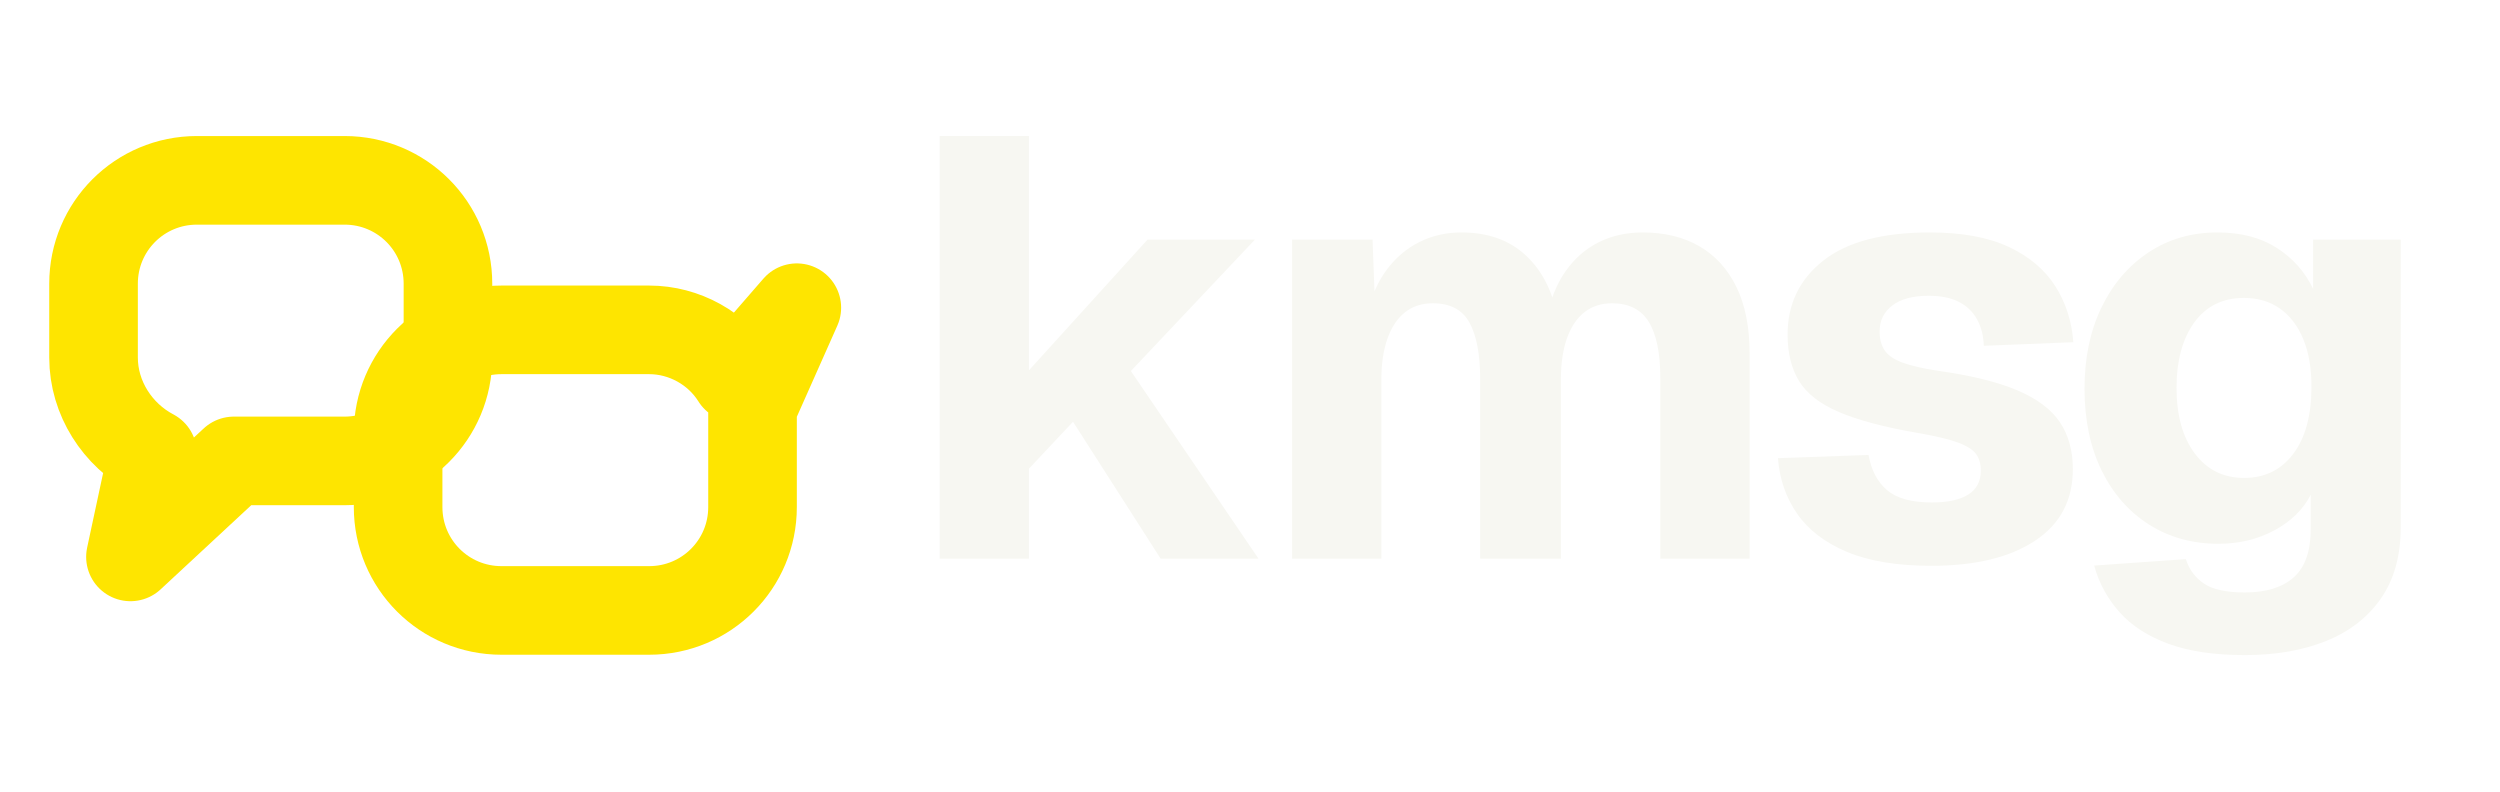
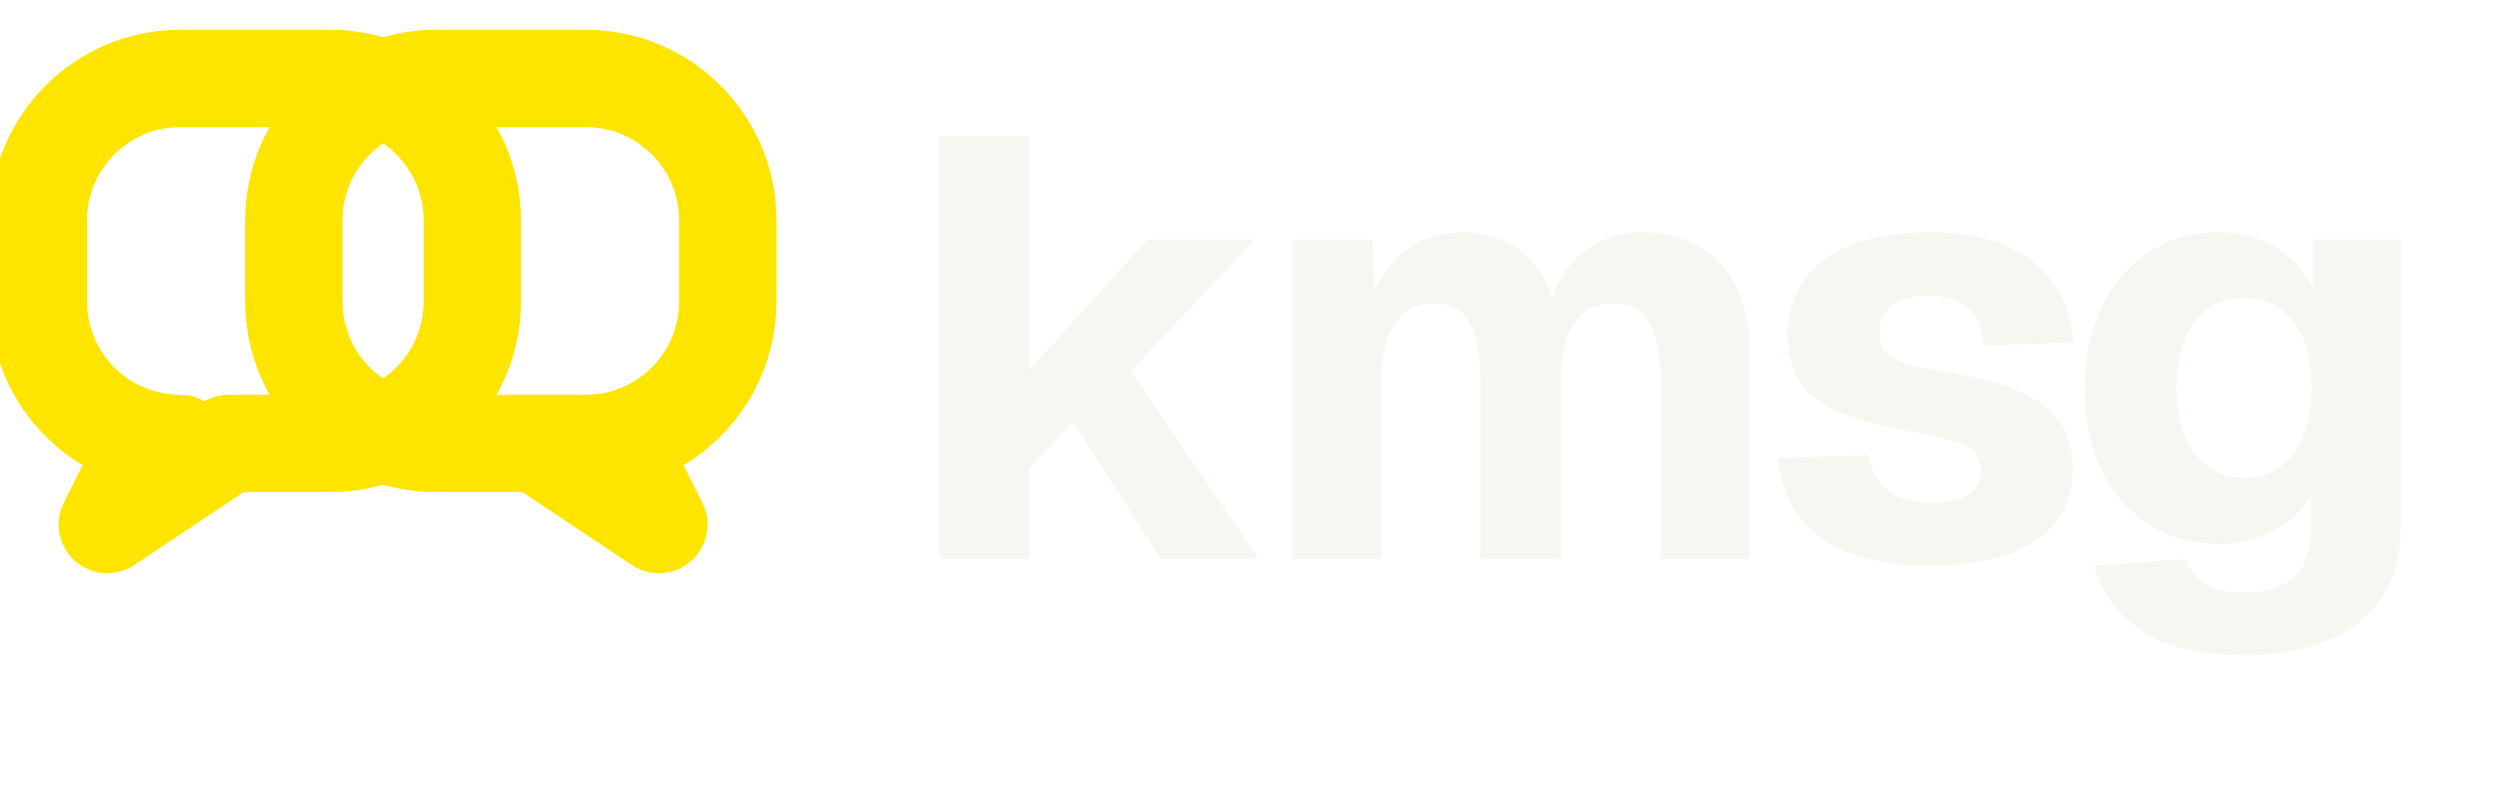
<svg xmlns="http://www.w3.org/2000/svg" width="2022" height="640" viewBox="0 0 2022 640">
-   <g transform="translate(-91 -121) scale(.868)">
-     <g transform="translate(20 46) scale(.86)">
-       <g transform="translate(90 50)">
-         <path d="M552 416H712C750 416 786 436 806 468L872 392L824 500V608C824 670 774 720 712 720H552C490 720 440 670 440 608V528C440 466 490 416 552 416Z" fill="none" stroke="#FEE500" stroke-width="96" stroke-linecap="round" stroke-linejoin="round" />
-       </g>
-       <path d="M312 304H472C534 304 584 354 584 416V496C584 558 534 608 472 608H352L240 712L264 600C226 580 200 540 200 496V416C200 354 250 304 312 304Z" fill="none" stroke="#FEE500" stroke-width="96" stroke-linecap="round" stroke-linejoin="round" />
-     </g>
+   <g transform="translate(-110 -176) scale(.82)">
+     <path d="M312 292H460A140 140 0 0 1 600 432V512A140 140 0 0 1 460 652H360L240 732L280 652H312A140 140 0 0 1 172 512V432A140 140 0 0 1 312 292Z" fill="none" stroke="#FEE500" stroke-width="96" stroke-linecap="round" stroke-linejoin="round" />
+     <path d="M564 292H712A140 140 0 0 1 852 432V512A140 140 0 0 1 712 652H664L784 732L744 652H564A140 140 0 0 1 424 512V432A140 140 0 0 1 564 292Z" fill="none" stroke="#FEE500" stroke-width="96" stroke-linecap="round" stroke-linejoin="round" />
  </g>
  <g transform="translate(760 110) scale(0.82)">
    <path d="M0.0 416.881V0.0H88.072V231.106L205.035 102.165H310.956L188.593 231.809L314.479 416.881H217.952L131.522 281.834L88.072 328.103V416.881Z" fill="#F7F7F2" />
    <path d="M347.596 416.881V102.165H426.978L429.797 178.026L422.046 174.268Q428.035 149.138 441.246 131.523Q454.457 113.908 473.305 104.514Q492.153 95.119 514.582 95.119Q554.039 95.119 578.347 117.96Q602.656 140.8 609.467 179.67L598.663 180.14Q604.065 152.426 617.217 133.578Q630.369 114.73 649.804 104.925Q669.239 95.119 693.313 95.119Q725.724 95.119 749.327 108.741Q772.931 122.363 785.907 148.962Q798.883 175.56 798.883 214.547V416.881H710.811V238.855Q710.811 201.864 699.479 183.427Q688.147 164.99 663.251 164.99Q647.163 164.99 635.948 173.797Q624.733 182.605 618.744 199.456Q612.755 216.308 612.755 240.264V416.881H533.138V240.264Q533.138 203.508 522.686 184.249Q512.235 164.99 486.399 164.99Q470.311 164.99 459.096 173.797Q447.881 182.605 441.775 199.574Q435.668 216.543 435.668 240.264V416.881Z" fill="#F7F7F2" />
    <path d="M978.201 423.927Q927.588 423.927 895.001 410.246Q862.414 396.565 845.798 372.609Q829.181 348.653 826.833 317.769L916.196 314.598Q920.189 337.145 934.457 349.3Q948.725 361.454 978.553 361.454Q1002.157 361.454 1014.546 353.645Q1026.936 345.835 1026.936 329.982Q1026.936 320.117 1022.238 313.659Q1017.541 307.2 1004.095 302.268Q990.649 297.336 964.579 292.873Q915.141 284.301 887.134 272.323Q859.126 260.345 847.736 241.849Q836.345 223.354 836.345 195.875Q836.345 150.664 871.574 122.892Q906.803 95.119 976.557 95.119Q1023.999 95.119 1054.355 109.329Q1084.71 123.538 1100.329 148.022Q1115.947 172.506 1118.178 203.391L1029.871 206.914Q1029.402 192.235 1023.354 181.079Q1017.306 169.923 1005.563 163.757Q993.82 157.592 975.383 157.592Q952.131 157.592 939.624 167.163Q927.118 176.734 927.118 192.822Q927.118 204.213 932.226 211.611Q937.334 219.009 949.899 223.589Q962.465 228.169 983.837 231.457Q1033.511 238.386 1062.868 250.834Q1092.226 263.281 1104.967 282.364Q1117.708 301.446 1117.708 328.573Q1117.708 374.606 1080.307 399.266Q1042.905 423.927 978.201 423.927Z" fill="#F7F7F2" />
    <path d="M1287.397 512.0Q1242.304 512.0 1211.948 500.844Q1181.592 489.688 1163.743 469.666Q1145.893 449.644 1138.73 423.692L1229.151 417.35Q1234.083 432.734 1247.059 441.483Q1260.035 450.232 1287.397 450.232Q1318.752 450.232 1335.545 435.318Q1352.338 420.404 1352.338 387.758V353.82Q1341.182 375.662 1316.521 388.932Q1291.861 402.202 1261.328 402.202Q1222.694 402.202 1192.749 383.178Q1162.804 364.154 1146.011 329.747Q1129.218 295.339 1129.218 249.189Q1129.218 203.861 1145.893 169.218Q1162.569 134.576 1192.279 114.848Q1221.989 95.119 1260.389 95.119Q1295.031 95.119 1318.87 110.385Q1342.708 125.652 1354.686 150.782V102.165H1441.114V385.879Q1441.114 427.919 1421.679 455.985Q1402.244 484.051 1367.661 498.026Q1333.078 512.0 1287.397 512.0ZM1286.575 337.263Q1316.99 337.263 1334.899 313.777Q1352.807 290.29 1353.042 248.484Q1353.277 220.77 1345.233 200.924Q1337.189 181.078 1322.216 170.392Q1307.243 159.706 1286.575 159.706Q1254.986 159.706 1237.488 183.897Q1219.991 208.088 1219.991 248.484Q1219.991 289.233 1238.076 313.248Q1256.16 337.263 1286.575 337.263Z" fill="#F7F7F2" />
  </g>
</svg>
